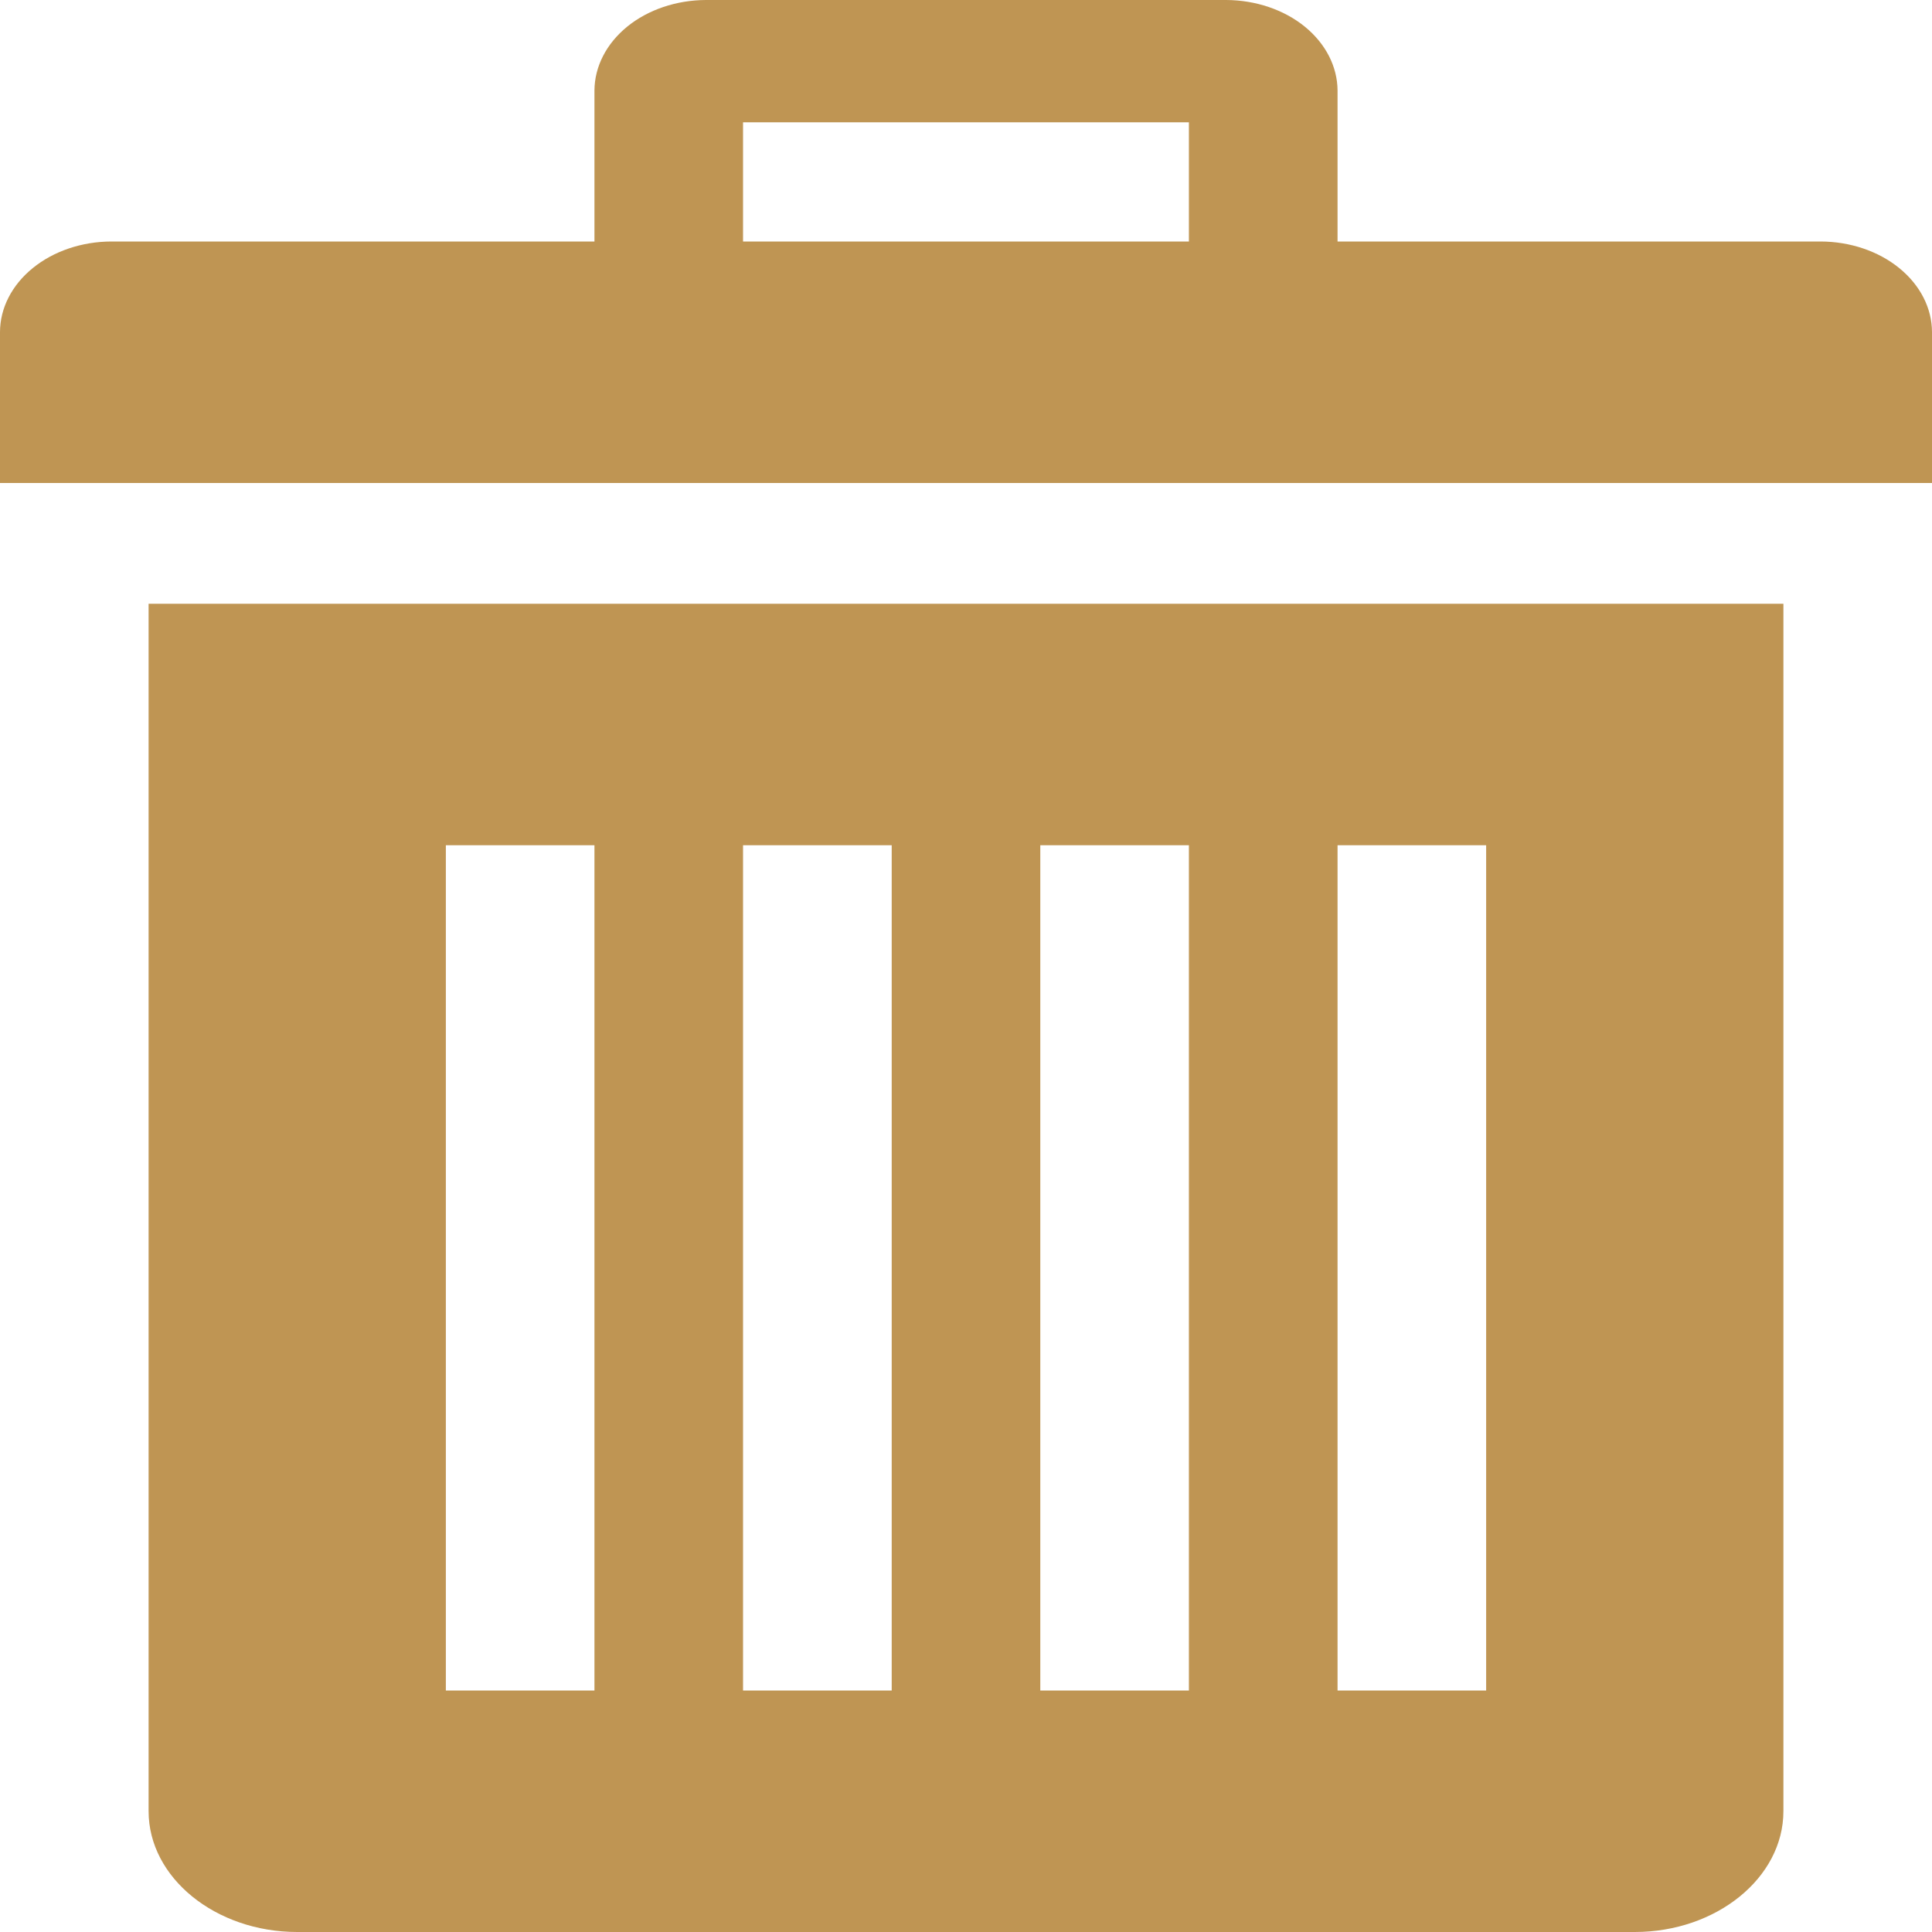
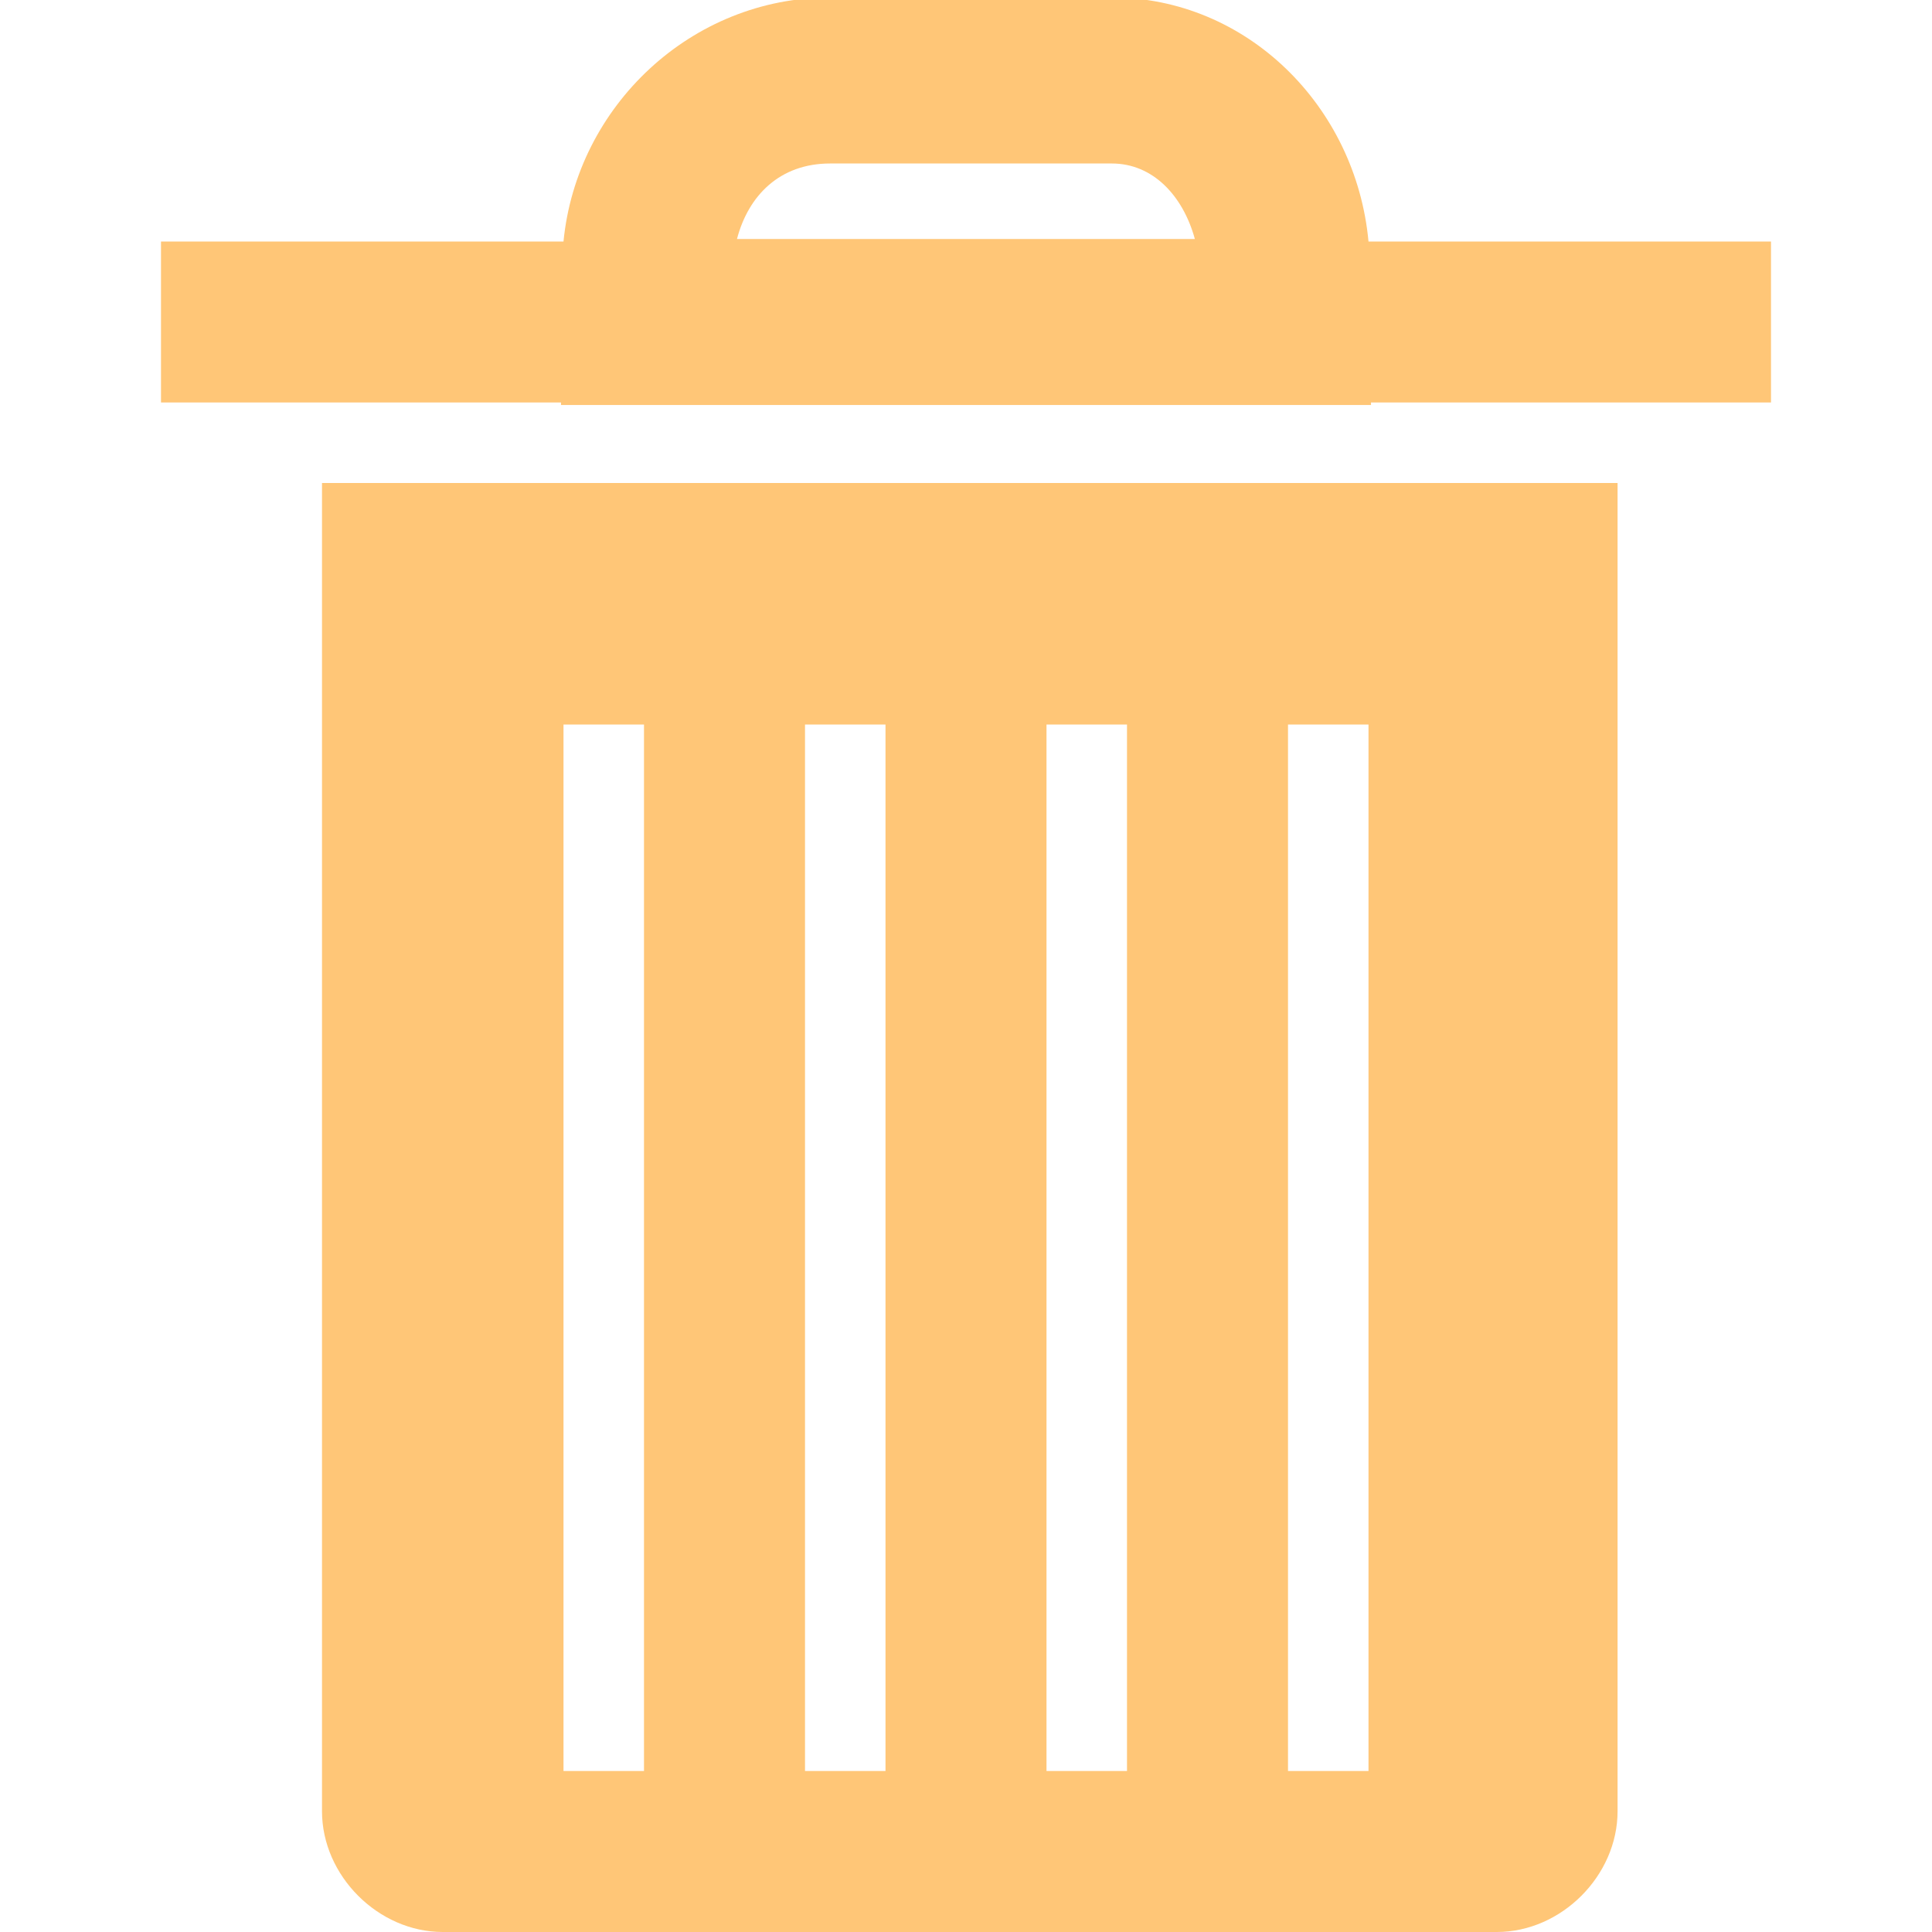
- <svg xmlns="http://www.w3.org/2000/svg" width="30" height="30" viewBox="0 0 35 35" fill="none">
-   <path d="M2.692 10.938V32.812C2.692 34.016 3.904 35 5.385 35H29.615C31.096 35 32.308 34.016 32.308 32.812V10.938H2.692ZM10.769 30.625H8.077V15.312H10.769V30.625ZM16.154 30.625H13.461V15.312H16.154V30.625ZM21.538 30.625H18.846V15.312H21.538V30.625ZM26.923 30.625H24.231V15.312H26.923V30.625ZM32.981 4.375H24.231V1.641C24.229 1.206 24.015 0.79 23.637 0.482C23.259 0.175 22.746 0.002 22.212 0L12.789 0C12.254 0.002 11.741 0.175 11.363 0.482C10.985 0.79 10.771 1.206 10.769 1.641V4.375H2.019C1.484 4.376 0.971 4.549 0.593 4.857C0.215 5.164 0.001 5.581 0 6.016V8.75H35V6.016C34.999 5.581 34.785 5.164 34.407 4.857C34.029 4.549 33.516 4.376 32.981 4.375ZM21.538 4.375H13.461V2.216H21.538V4.375Z" fill="#BF9553" />
+ <svg xmlns="http://www.w3.org/2000/svg" viewBox="0,0,256,256" width="2em" height="2em" fill-rule="nonzero">
+   <g fill="#ffc677" fill-rule="nonzero" stroke="none" stroke-width="1" stroke-linecap="butt" stroke-linejoin="miter" stroke-miterlimit="10" stroke-dasharray="" stroke-dashoffset="0" font-family="none" font-weight="none" font-size="none" text-anchor="none" style="mix-blend-mode: normal">
+     <g transform="scale(10.66667,10.66667)">
+       <path d="M10.312,-0.031c-1.723,0 -3.148,1.348 -3.312,3.031h-5v2h4.969v0.031h10.062v-0.031h4.969v-2h-5c-0.156,-1.684 -1.516,-3.031 -3.188,-3.031zM10.312,2.031h3.5c0.508,0 0.883,0.398 1.031,0.938h-5.688c0.141,-0.539 0.531,-0.938 1.156,-0.938zM4,6v16.5c0,0.801 0.699,1.5 1.5,1.5h13.094c0.801,0 1.5,-0.699 1.5,-1.5v-16.5zM7,9h1v13h-1zM10,9h1v13h-1zM13,9h1v13h-1zM16,9h1v13h-1z" />
+     </g>
+   </g>
</svg>
